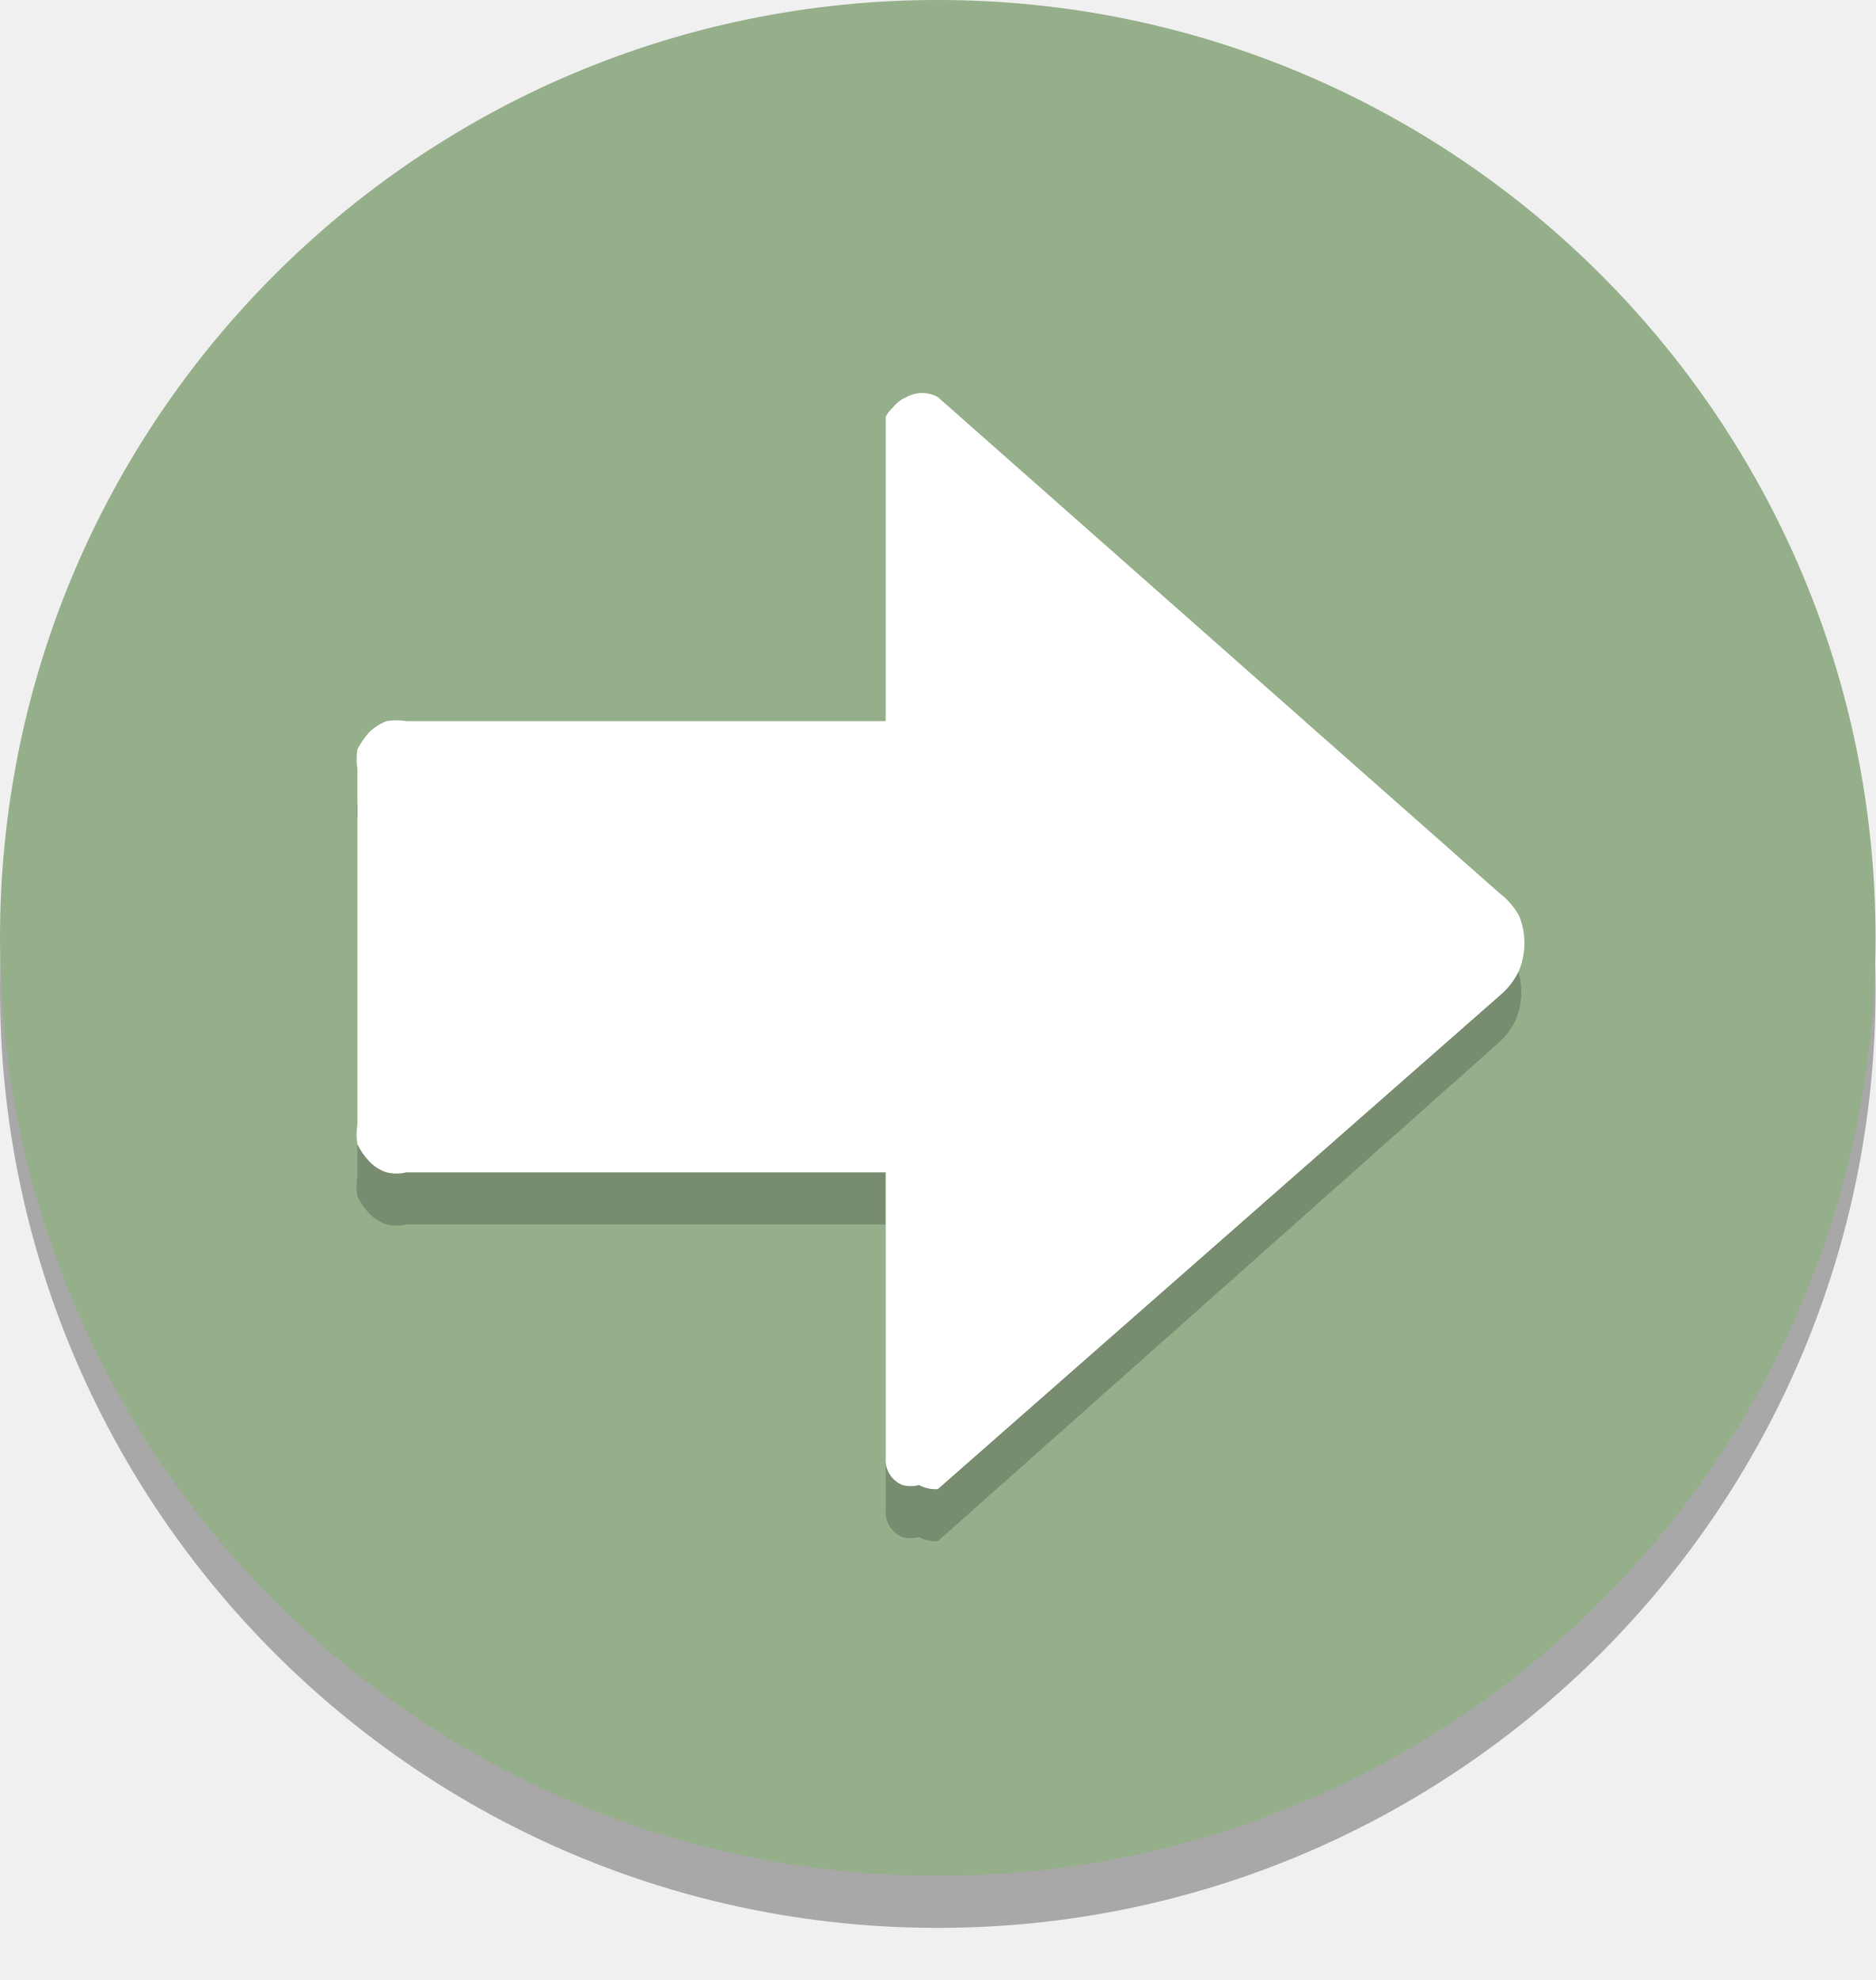
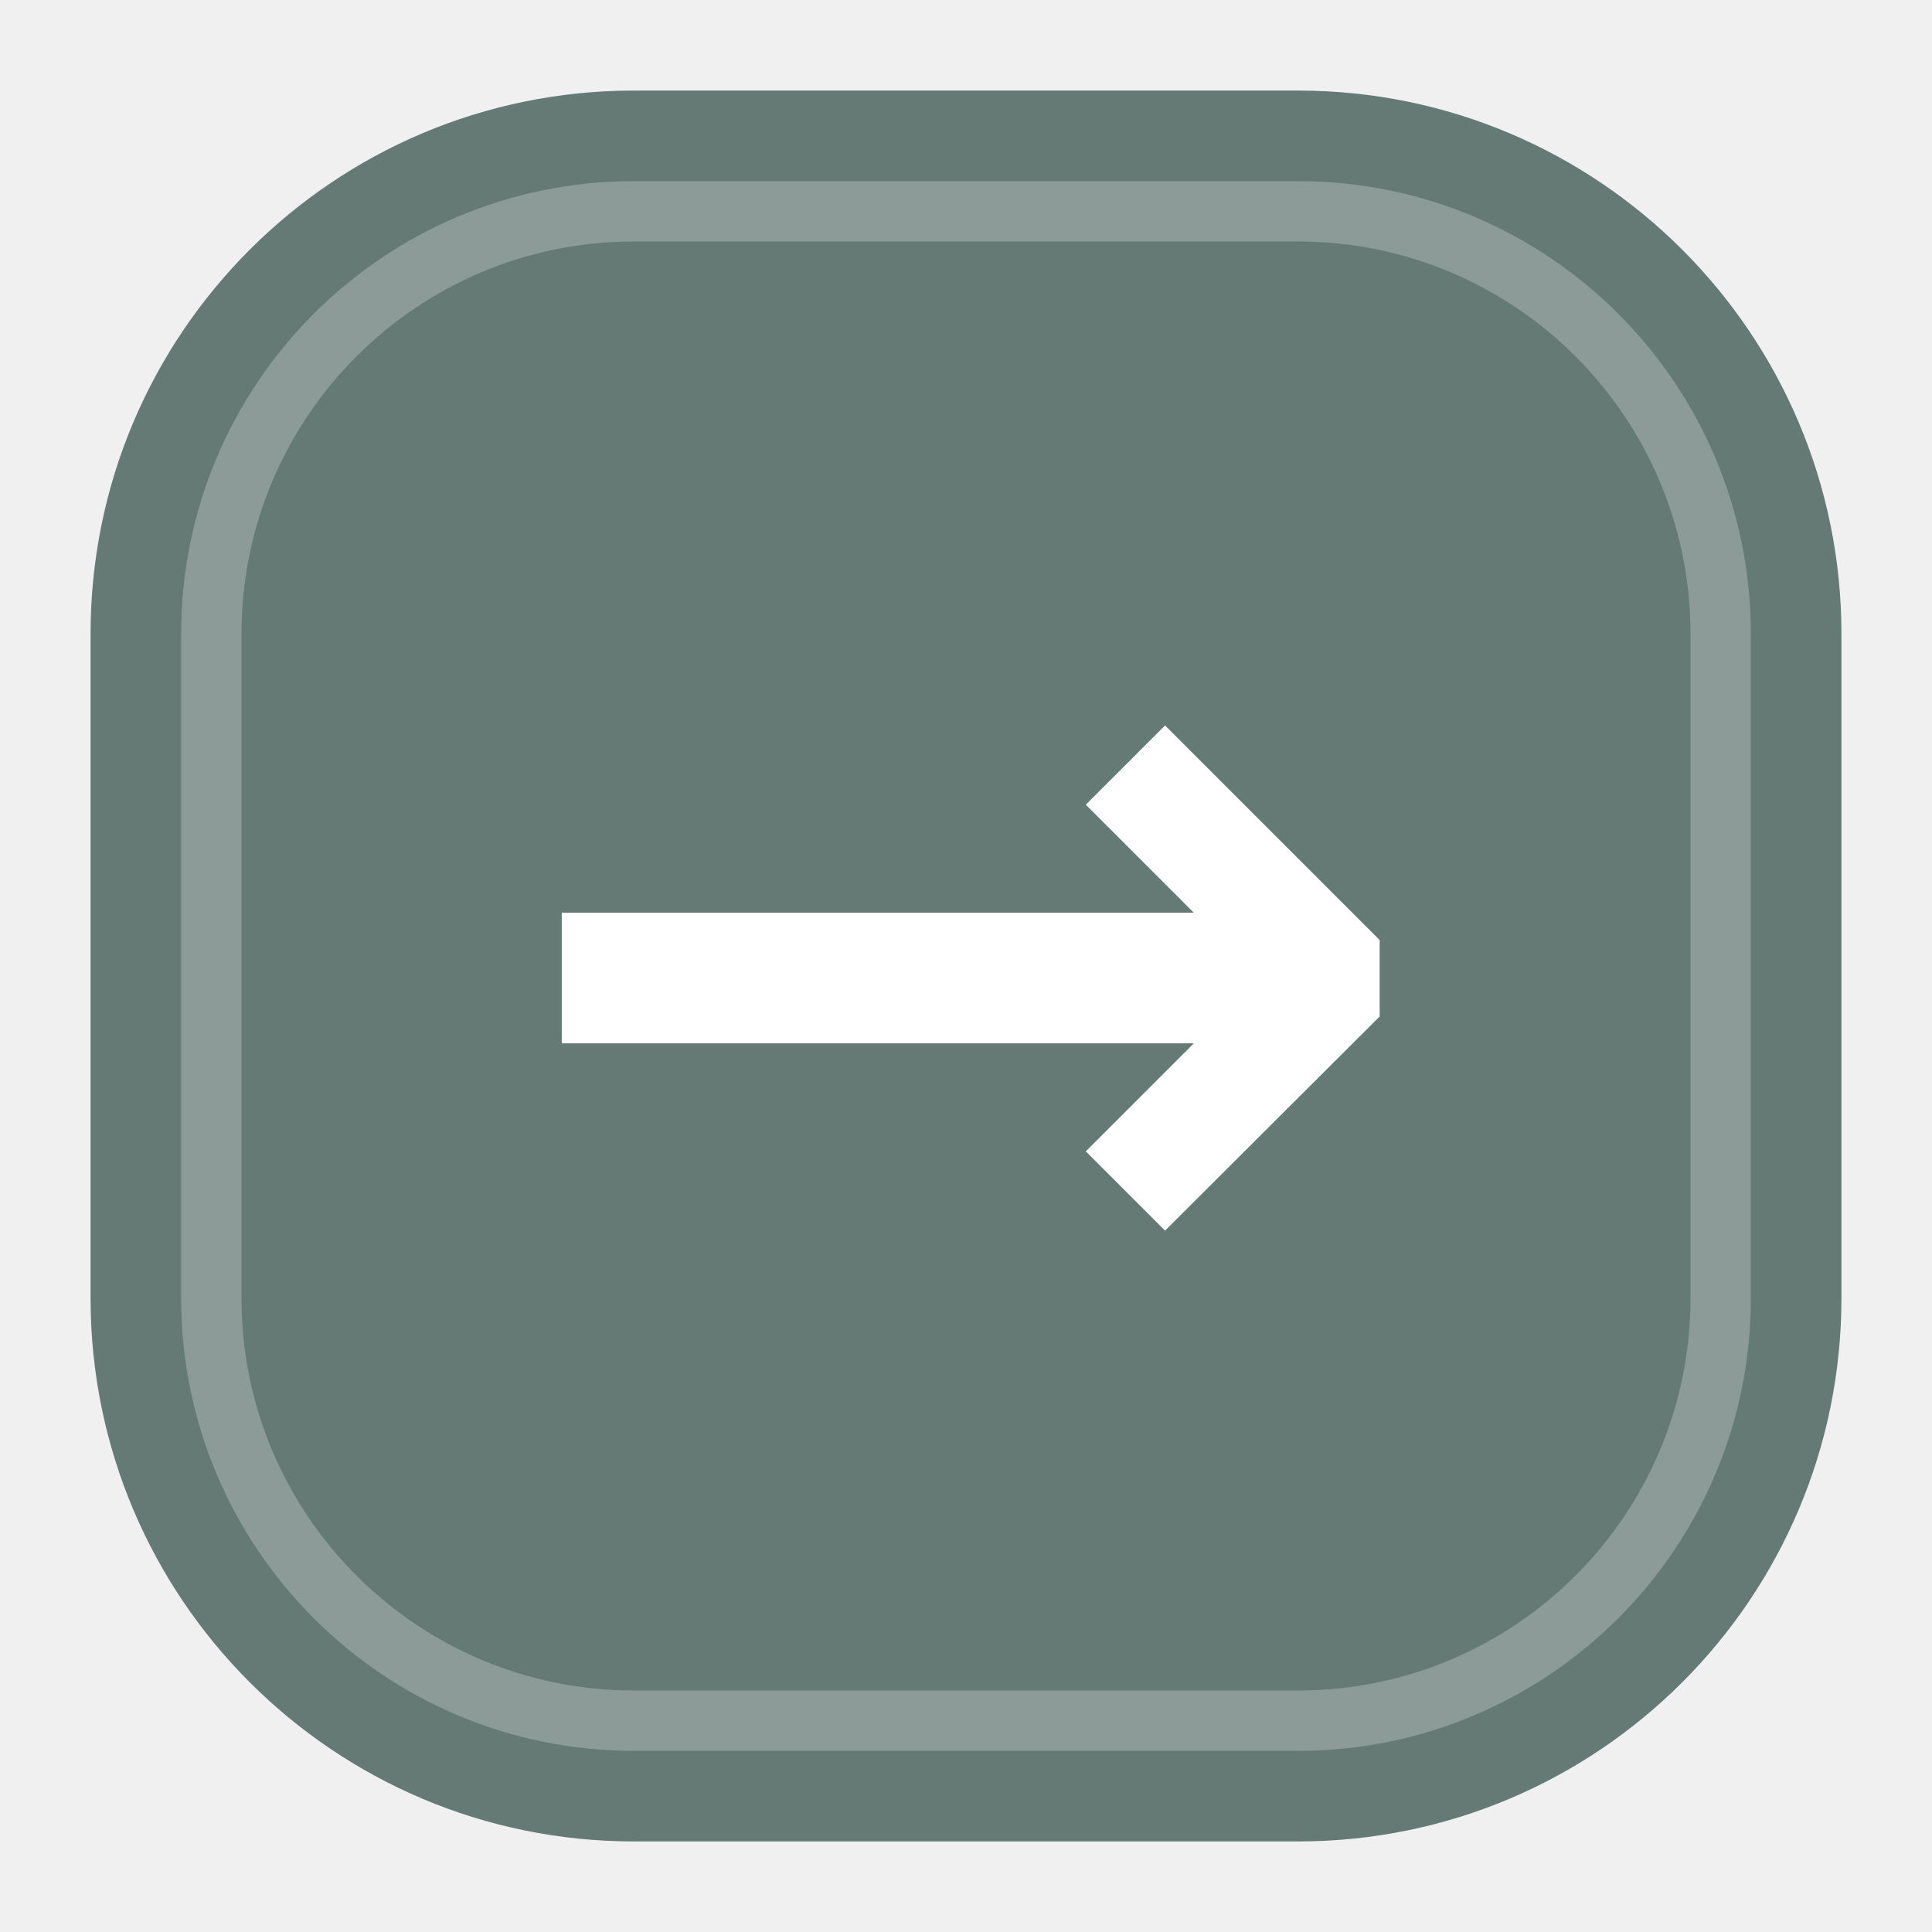
- <svg xmlns="http://www.w3.org/2000/svg" class="" width="100%" height="100%" viewBox="0 0 18 19">
-   <g id="forced">
-     <g id="fast_win">
-       <g>
-         <path class="icon-shadow" opacity="0.3" d="M9,.5a9,9,0,1,0,9,9A9,9,0,0,0,9,.5Z" />
-         <path class="icon-background" fill="#96af8b" d="M9,0a9,9,0,1,0,9,9A9,9,0,0,0,9,0Z" />
-       </g>
-     </g>
-     <g class="icon-component-shadow" opacity="0.2">
-       <path d="M14.39,9.07,9,4.31a.31.31,0,0,0-.3,0,.32.32,0,0,0-.13.1.29.29,0,0,0,0,.16V7.42H3.9a.58.58,0,0,0-.19,0,.5.5,0,0,0-.17.11.91.91,0,0,0-.11.16.63.63,0,0,0,0,.19v3.41a.58.58,0,0,0,0,.19.64.64,0,0,0,.11.16.39.39,0,0,0,.17.11.41.41,0,0,0,.19,0H8.5v2.74a.26.26,0,0,0,.16.26.3.3,0,0,0,.16,0A.34.34,0,0,0,9,14.79L14.39,10a.69.69,0,0,0,.16-.22.7.7,0,0,0,0-.52A.69.69,0,0,0,14.39,9.07Z" />
-     </g>
-     <path class="icon-component" fill="#fff" d="M14.39,8.57,9,3.81a.31.31,0,0,0-.3,0,.32.32,0,0,0-.13.1A.29.29,0,0,0,8.5,4V6.92H3.9a.58.58,0,0,0-.19,0,.5.5,0,0,0-.17.11.91.91,0,0,0-.11.16.63.63,0,0,0,0,.19v3.41a.58.58,0,0,0,0,.19.64.64,0,0,0,.11.16.39.39,0,0,0,.17.11.41.41,0,0,0,.19,0H8.5v2.74a.26.26,0,0,0,.16.26.3.3,0,0,0,.16,0A.34.34,0,0,0,9,14.29l5.42-4.76a.69.69,0,0,0,.16-.22.7.7,0,0,0,0-.52A.69.69,0,0,0,14.39,8.57Z" />
-   </g>
+ <svg xmlns="http://www.w3.org/2000/svg" viewBox="0 0 64 64">
+   <rect x="3" y="3" width="58" height="58" rx="18" fill="#657a74" />
+   <rect x="7" y="7" width="50" height="50" rx="14" fill="none" stroke="#fff" stroke-opacity=".25" stroke-width="2" />
+   <text x="32" y="44" text-anchor="middle" font-family="DejaVu Sans,Arial,sans-serif" font-weight="700" font-size="37" fill="#fff">→</text>
</svg>
